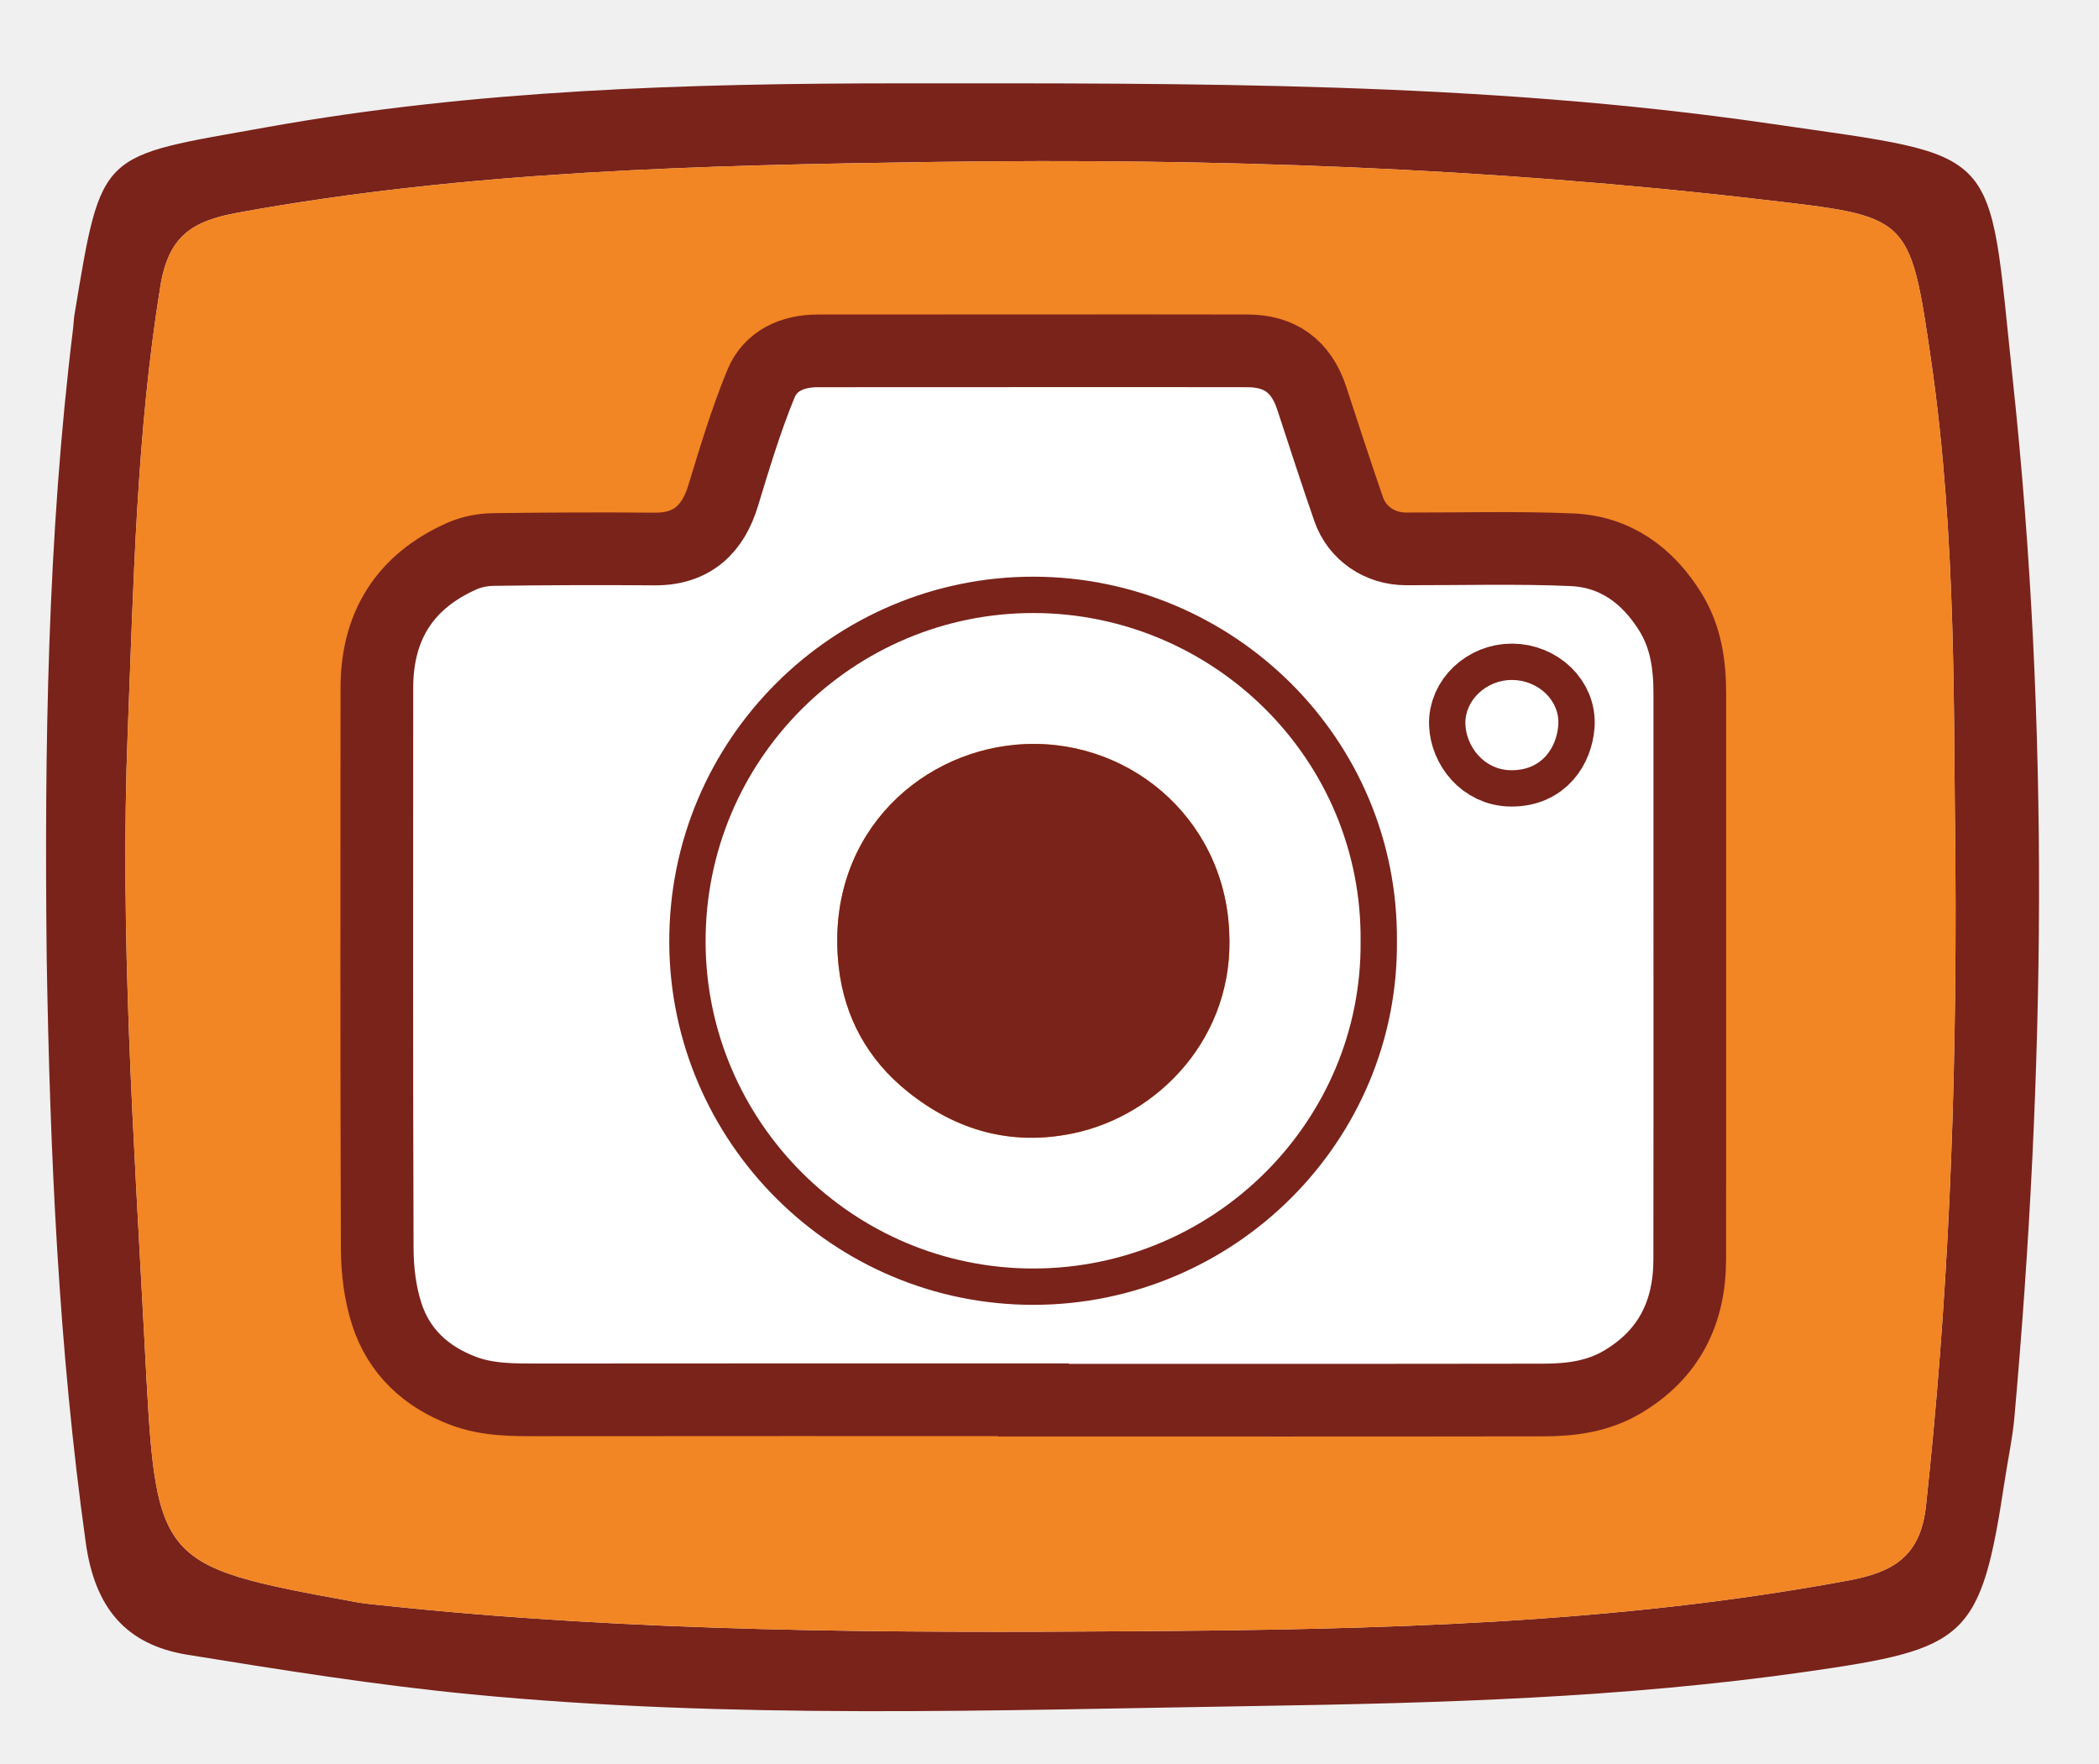
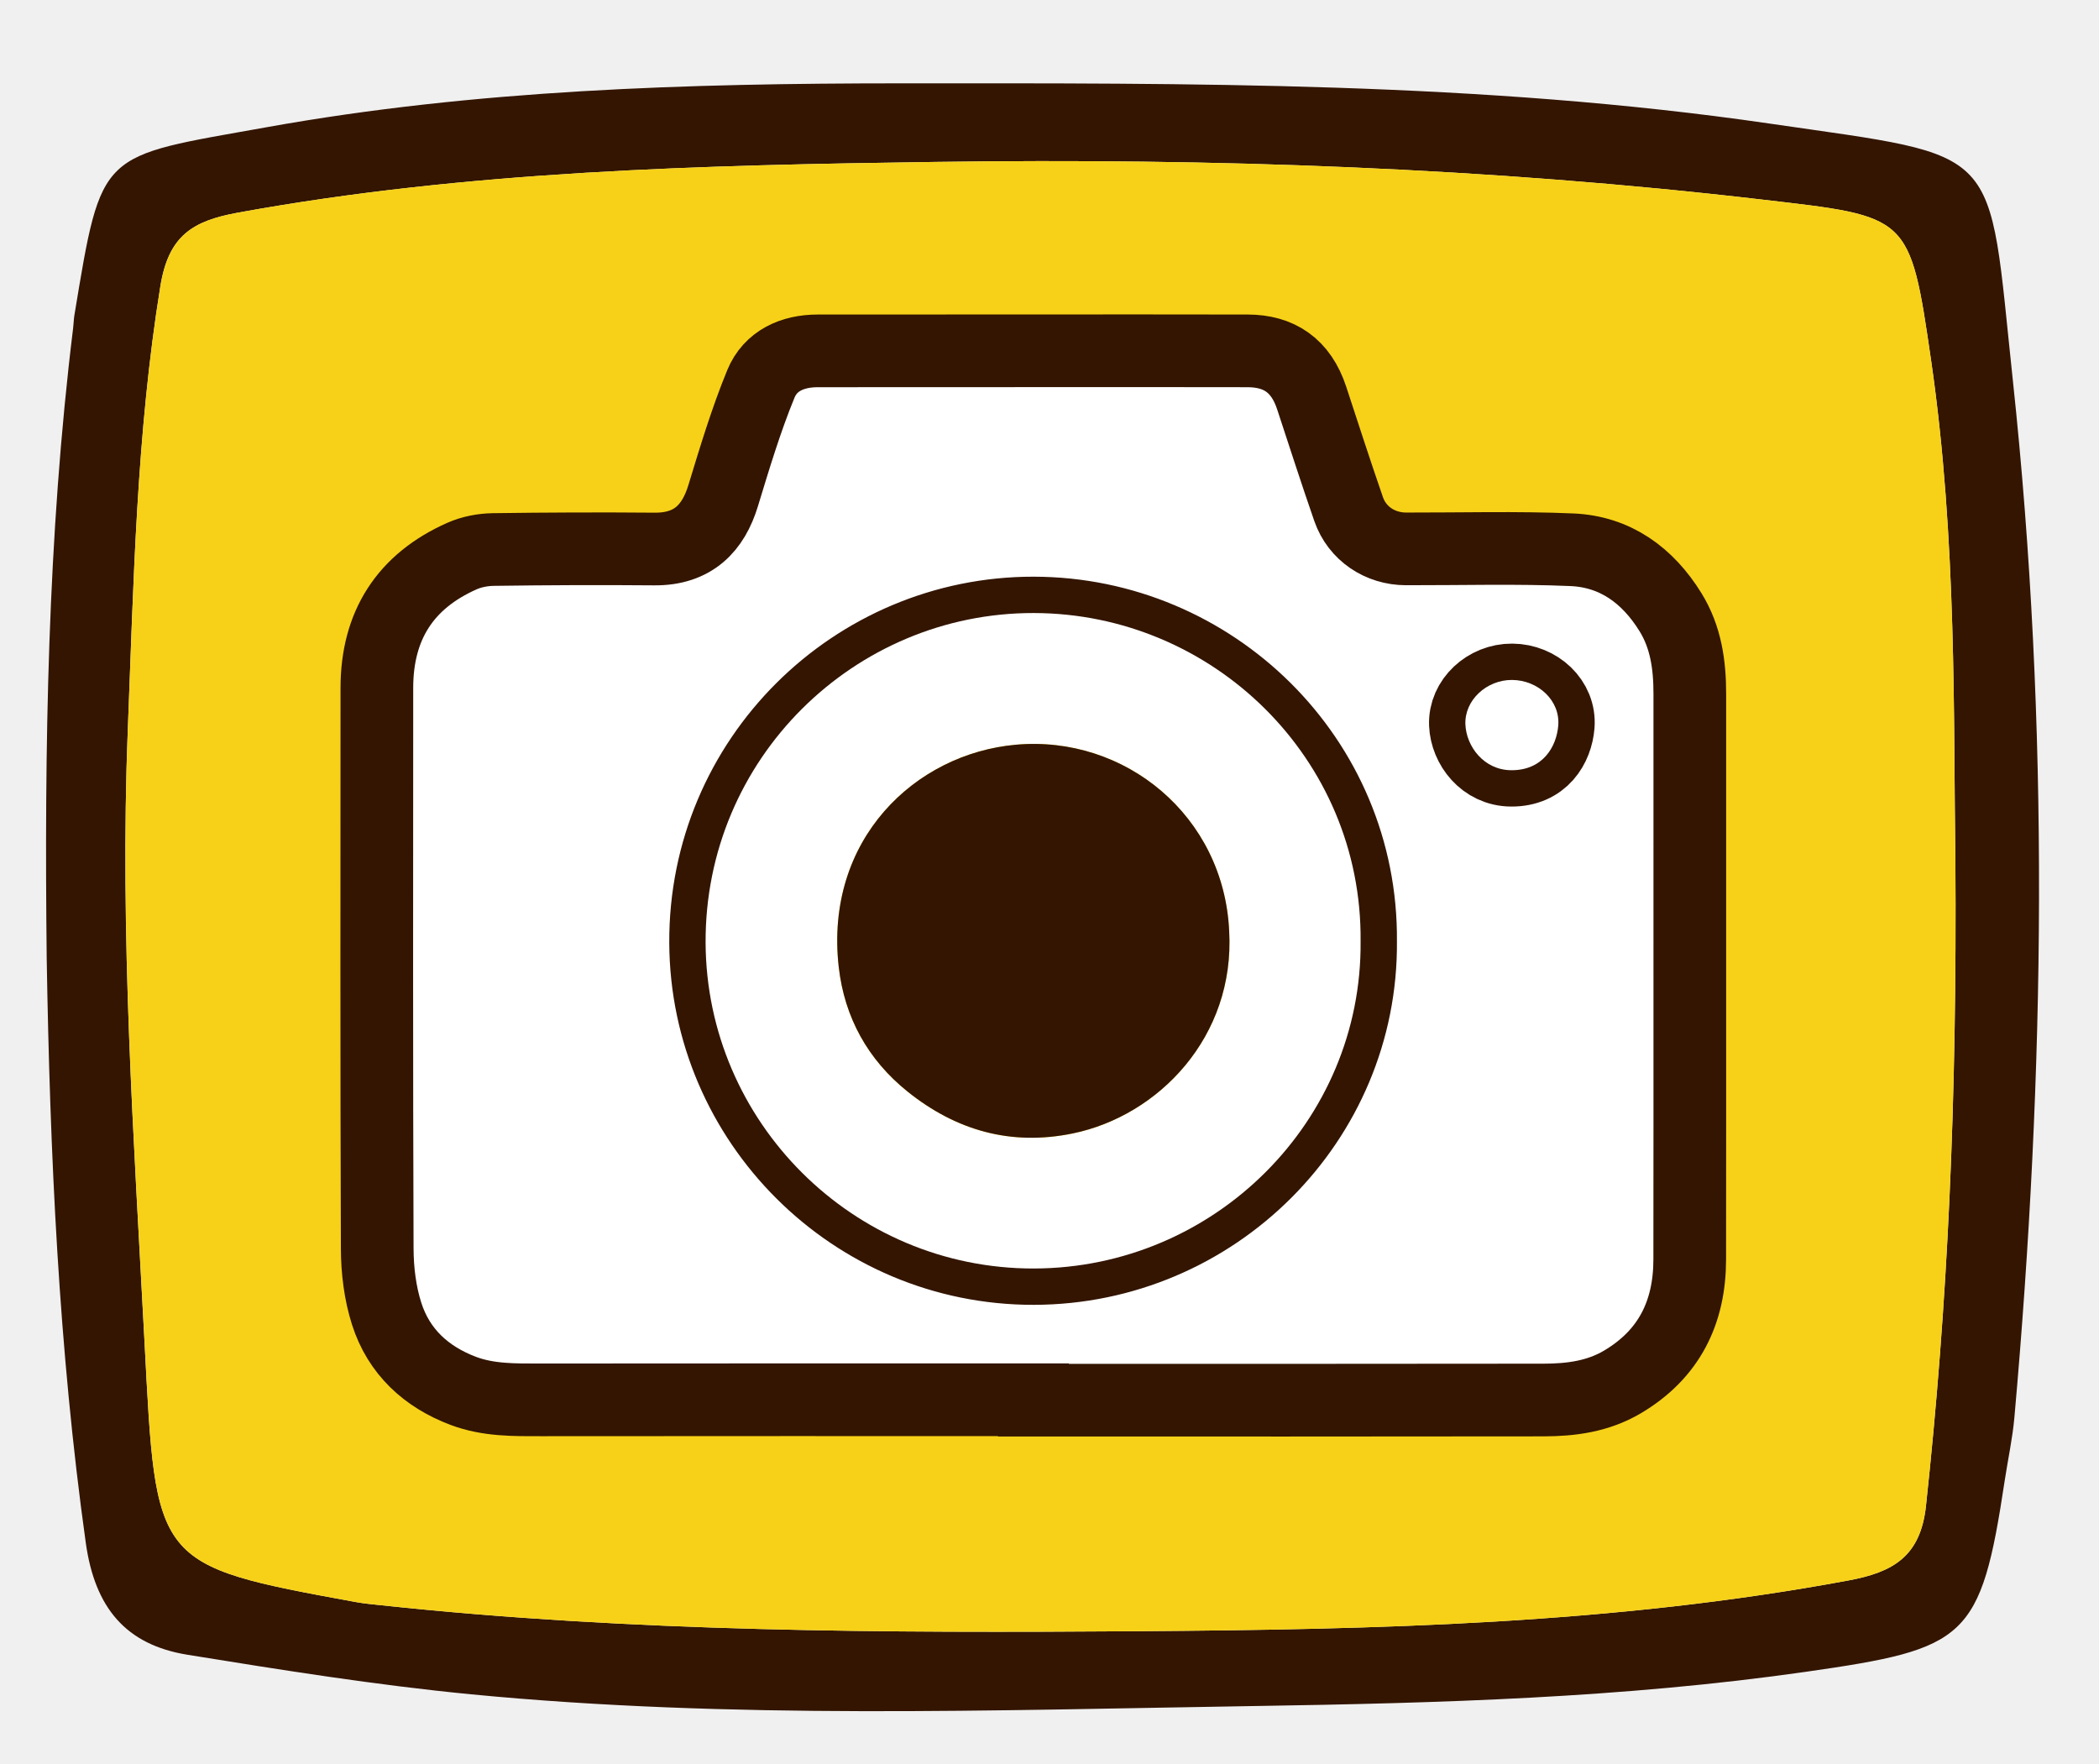
<svg xmlns="http://www.w3.org/2000/svg" version="1.1" id="Layer_1" x="0px" y="0px" width="866.461px" height="728px" viewBox="0 0 866.461 728" enable-background="new 0 0 866.461 728" xml:space="preserve">
-   <path fill="#79231B" d="M19.279,395.586c-0.957-86.933,0.295-173.759,10.915-260.182c0.217-1.744,0.224-3.516,0.509-5.246  c11.403-68.877,10.097-65.211,79.536-77.67c86.176-15.473,173.772-18.064,261.374-18.085  c119.905-0.027,239.895-0.726,358.848,16.605c97.528,14.216,89.922,7.688,100.443,106.068  c15.237,142.414,13.354,285.385,0.624,428.104c-0.776,8.691-2.674,17.289-3.979,25.935c-9.907,65.641-15.602,69.476-81.82,78.961  c-75.694,10.845-151.683,12.974-227.887,14.168c-107.862,1.696-215.77,5.565-323.386-4.839  c-39.188-3.792-78.179-10.036-117.072-16.327c-25.447-4.118-38.218-19.398-41.967-46.169  C24.208,556.783,20.626,476.282,19.279,395.586z M807.178,354.457c-0.881-56.776,0.763-131.407-9.99-205.448  c-8.803-60.611-9.012-59.524-69.521-66.589C614.221,69.168,500.43,65.231,386.361,66.84c-96.447,1.358-192.81,3.57-288.163,20.948  c-18.788,3.428-28.62,9.527-32,30.365c-9.87,60.849-11.041,122.227-13.456,183.435c-3.314,84.145,2.487,168.174,6.908,252.236  c4.839,92.097,3.427,92.177,87.303,107.514c3.443,0.631,6.952,0.93,10.438,1.303c103.948,11.121,208.249,11.461,312.623,10.716  c98.162-0.698,196.129-2.897,293.054-20.955c18.159-3.38,29.698-9.718,31.973-30.792  C803.982,538.664,807.871,455.544,807.178,354.457z" />
-   <path fill="#F28524" d="M807.178,354.457c0.693,101.087-3.194,184.207-12.139,267.151c-2.273,21.074-13.813,27.413-31.973,30.792  c-96.925,18.058-194.892,20.257-293.054,20.955c-104.374,0.745-208.675,0.405-312.623-10.716c-3.485-0.373-6.994-0.672-10.438-1.303  C63.076,646,64.488,645.92,59.649,553.823c-4.421-84.063-10.223-168.093-6.908-252.236c2.415-61.208,3.586-122.586,13.456-183.435  c3.379-20.838,13.212-26.938,32-30.365c95.354-17.378,191.715-19.59,288.164-20.948c114.068-1.608,227.859,2.328,341.305,15.58  c60.51,7.064,60.719,5.978,69.521,66.589C807.939,223.05,806.297,297.681,807.178,354.457z" />
-   <g id="Layer_2">
-     <path fill="#FFFFFF" stroke="#79231B" stroke-width="30" stroke-miterlimit="10" d="M426.245,577.818   c-67.663,0-135.325-0.039-202.987,0.039c-10.853,0.012-21.688,0.194-32.031-3.712c-15.354-5.798-26.624-16.225-31.613-31.843   c-2.723-8.521-3.863-17.886-3.896-26.877c-0.287-77.161-0.177-154.323-0.146-231.485c0.011-25.656,11.656-43.983,35.136-54.398   c3.945-1.75,8.582-2.641,12.916-2.702c22.161-0.311,44.329-0.399,66.492-0.208c16.171,0.14,24.366-8.821,28.379-21.956   c4.75-15.551,9.43-31.203,15.598-46.212c3.92-9.539,12.982-13.622,23.452-13.626c44.331-0.018,88.661-0.039,132.991-0.048   c14.832-0.003,29.664,0.007,44.497,0.045c12.87,0.034,21.975,5.931,26.423,19.466c5.03,15.302,9.973,30.636,15.251,45.853   c3.508,10.111,12.941,16.4,23.687,16.424c22.831,0.051,45.693-0.628,68.483,0.36c17.913,0.777,31.297,10.562,40.688,25.748   c6.41,10.366,7.988,21.83,7.982,33.758c-0.043,77.829,0.063,155.658-0.032,233.486c-0.025,21.787-8.487,39.119-27.788,50.537   c-10.115,5.984-21.189,7.435-32.496,7.453c-70.327,0.119-140.655,0.061-210.983,0.061   C426.245,577.926,426.245,577.872,426.245,577.818z M561.65,388.614c0.739-75.579-61.117-135.426-134.896-135.558   c-74.175-0.133-135.839,60.247-135.485,136.121c0.345,73.918,60.873,134.586,135.488,134.455   C501.357,523.5,562.313,462.741,561.65,388.614z M624.178,280.681c-10.49-0.071-19.684,8.346-19.266,18.365   c0.379,9.072,7.625,18.813,18.892,18.898c13.082,0.1,18.75-9.737,19.442-18.466C644.063,289.185,634.959,280.753,624.178,280.681z" />
-     <path fill="#FFFFFF" d="M561.65,388.614c0.662,74.127-60.293,134.886-134.893,135.018   c-74.615,0.132-135.144-60.536-135.488-134.455c-0.354-75.875,61.311-136.254,135.485-136.121   C500.533,253.188,562.391,313.035,561.65,388.614z M507.399,384.363c-2.176-47.488-42.902-80.961-88.021-76.947   c-41.669,3.707-79.127,39.232-73.142,91.805c2.373,20.842,12.061,38.242,28.35,51.336c19.974,16.058,42.688,22.603,68.334,17.303   C478.223,460.563,509.838,428.004,507.399,384.363z" />
-     <path fill="#FFFFFF" d="M624.178,280.681c10.781,0.073,19.885,8.504,19.068,18.797c-0.692,8.729-6.36,18.566-19.442,18.466   c-11.267-0.085-18.513-9.827-18.892-18.898C604.494,289.026,613.688,280.61,624.178,280.681z" />
-     <path fill="#79231B" d="M507.399,384.363c2.438,43.641-29.178,76.198-64.479,83.495c-25.646,5.3-48.36-1.245-68.334-17.303   c-16.289-13.094-25.977-30.495-28.35-51.337c-5.985-52.571,31.473-88.097,73.142-91.804   C464.497,303.402,505.225,336.875,507.399,384.363z" />
-   </g>
+   <path fill="#331501" d="M19.279,395.586c-0.957-86.934,0.296-173.759,10.915-260.183c0.218-1.743,0.225-3.516,0.51-5.245  C42.106,61.281,40.8,64.947,110.239,52.488c86.177-15.473,173.772-18.063,261.374-18.085  c119.905-0.026,239.896-0.726,358.849,16.605c97.527,14.216,89.922,7.688,100.442,106.068  c15.237,142.413,13.354,285.385,0.624,428.104c-0.775,8.69-2.674,17.289-3.979,25.935c-9.907,65.642-15.603,69.477-81.82,78.961  c-75.694,10.846-151.683,12.975-227.887,14.168c-107.862,1.696-215.771,5.565-323.386-4.839  c-39.188-3.792-78.18-10.036-117.072-16.327c-25.447-4.117-38.218-19.397-41.967-46.169  C24.208,556.782,20.626,476.281,19.279,395.586z M807.178,354.456c-0.881-56.775,0.763-131.406-9.99-205.447  c-8.803-60.611-9.012-59.524-69.521-66.589C614.221,69.168,500.43,65.231,386.361,66.84c-96.446,1.357-192.81,3.57-288.163,20.948  c-18.787,3.428-28.619,9.526-32,30.364c-9.869,60.85-11.04,122.228-13.455,183.436c-3.314,84.145,2.486,168.174,6.907,252.235  c4.839,92.098,3.428,92.177,87.304,107.515c3.442,0.631,6.951,0.93,10.438,1.303c103.948,11.121,208.249,11.461,312.623,10.716  c98.162-0.698,196.129-2.897,293.054-20.955c18.159-3.38,29.698-9.718,31.973-30.792  C803.982,538.663,807.87,455.544,807.178,354.456z" />
+   <path fill="#F7D117" d="M807.178,354.456c0.692,101.088-3.194,184.207-12.14,267.151c-2.272,21.074-13.813,27.413-31.973,30.792  c-96.925,18.058-194.892,20.257-293.054,20.955c-104.374,0.745-208.675,0.405-312.623-10.716c-3.485-0.373-6.994-0.672-10.438-1.303  C63.076,646,64.488,645.92,59.649,553.823c-4.421-84.063-10.223-168.093-6.907-252.235c2.414-61.208,3.586-122.586,13.455-183.436  c3.38-20.838,13.213-26.938,32-30.364c95.354-17.378,191.716-19.591,288.164-20.948c114.068-1.608,227.859,2.328,341.305,15.58  c60.511,7.063,60.72,5.978,69.521,66.589C807.939,223.05,806.297,297.681,807.178,354.456z" />
+   <path fill="#FFFFFF" stroke="#331501" stroke-width="30" stroke-miterlimit="10" d="M426.244,577.818  c-67.662,0-135.324-0.039-202.986,0.039c-10.854,0.012-21.688,0.194-32.031-3.712c-15.354-5.798-26.624-16.225-31.613-31.843  c-2.723-8.521-3.862-17.886-3.896-26.877c-0.287-77.161-0.177-154.323-0.146-231.485c0.012-25.655,11.656-43.982,35.137-54.397  c3.944-1.75,8.582-2.642,12.916-2.702c22.161-0.312,44.329-0.399,66.492-0.208c16.171,0.14,24.365-8.821,28.379-21.956  c4.75-15.551,9.43-31.203,15.598-46.212c3.92-9.539,12.982-13.622,23.452-13.626c44.331-0.019,88.66-0.039,132.99-0.048  c14.832-0.003,29.664,0.007,44.497,0.045c12.87,0.034,21.976,5.931,26.423,19.466c5.03,15.302,9.974,30.636,15.251,45.853  c3.509,10.111,12.941,16.4,23.688,16.425c22.831,0.051,45.693-0.628,68.482,0.359c17.913,0.777,31.298,10.563,40.688,25.748  c6.41,10.366,7.988,21.83,7.982,33.758c-0.044,77.829,0.063,155.658-0.032,233.486c-0.025,21.787-8.487,39.119-27.788,50.537  c-10.115,5.983-21.189,7.435-32.496,7.453c-70.327,0.118-140.655,0.061-210.983,0.061  C426.244,577.926,426.244,577.871,426.244,577.818z M561.65,388.614c0.739-75.579-61.117-135.426-134.896-135.558  c-74.175-0.133-135.839,60.247-135.485,136.121c0.346,73.918,60.873,134.586,135.488,134.455  C501.357,523.5,562.313,462.74,561.65,388.614z M624.178,280.681c-10.49-0.071-19.685,8.346-19.267,18.365  c0.379,9.071,7.625,18.813,18.893,18.897c13.082,0.101,18.75-9.737,19.441-18.466C644.063,289.185,634.958,280.753,624.178,280.681z  " />
+   <path fill="#FFFFFF" d="M561.65,388.614c0.662,74.127-60.293,134.887-134.893,135.019c-74.615,0.132-135.145-60.536-135.488-134.455  c-0.354-75.875,61.312-136.254,135.485-136.121C500.532,253.188,562.391,313.034,561.65,388.614z M507.399,384.363  c-2.176-47.487-42.902-80.961-88.021-76.946c-41.669,3.706-79.127,39.231-73.143,91.805c2.373,20.842,12.062,38.242,28.351,51.336  c19.974,16.058,42.688,22.603,68.334,17.303C478.223,460.563,509.838,428.004,507.399,384.363z" />
+   <path fill="#FFFFFF" d="M624.178,280.681c10.78,0.073,19.885,8.504,19.067,18.797c-0.691,8.729-6.359,18.566-19.441,18.466  c-11.268-0.085-18.514-9.827-18.893-18.897C604.493,289.026,613.688,280.61,624.178,280.681z" />
+   <path fill="#331501" d="M507.399,384.363c2.438,43.642-29.178,76.198-64.479,83.495c-25.646,5.3-48.36-1.245-68.334-17.303  c-16.289-13.094-25.978-30.495-28.351-51.337c-5.984-52.571,31.474-88.098,73.143-91.805  C464.496,303.402,505.225,336.875,507.399,384.363z" />
</svg>
